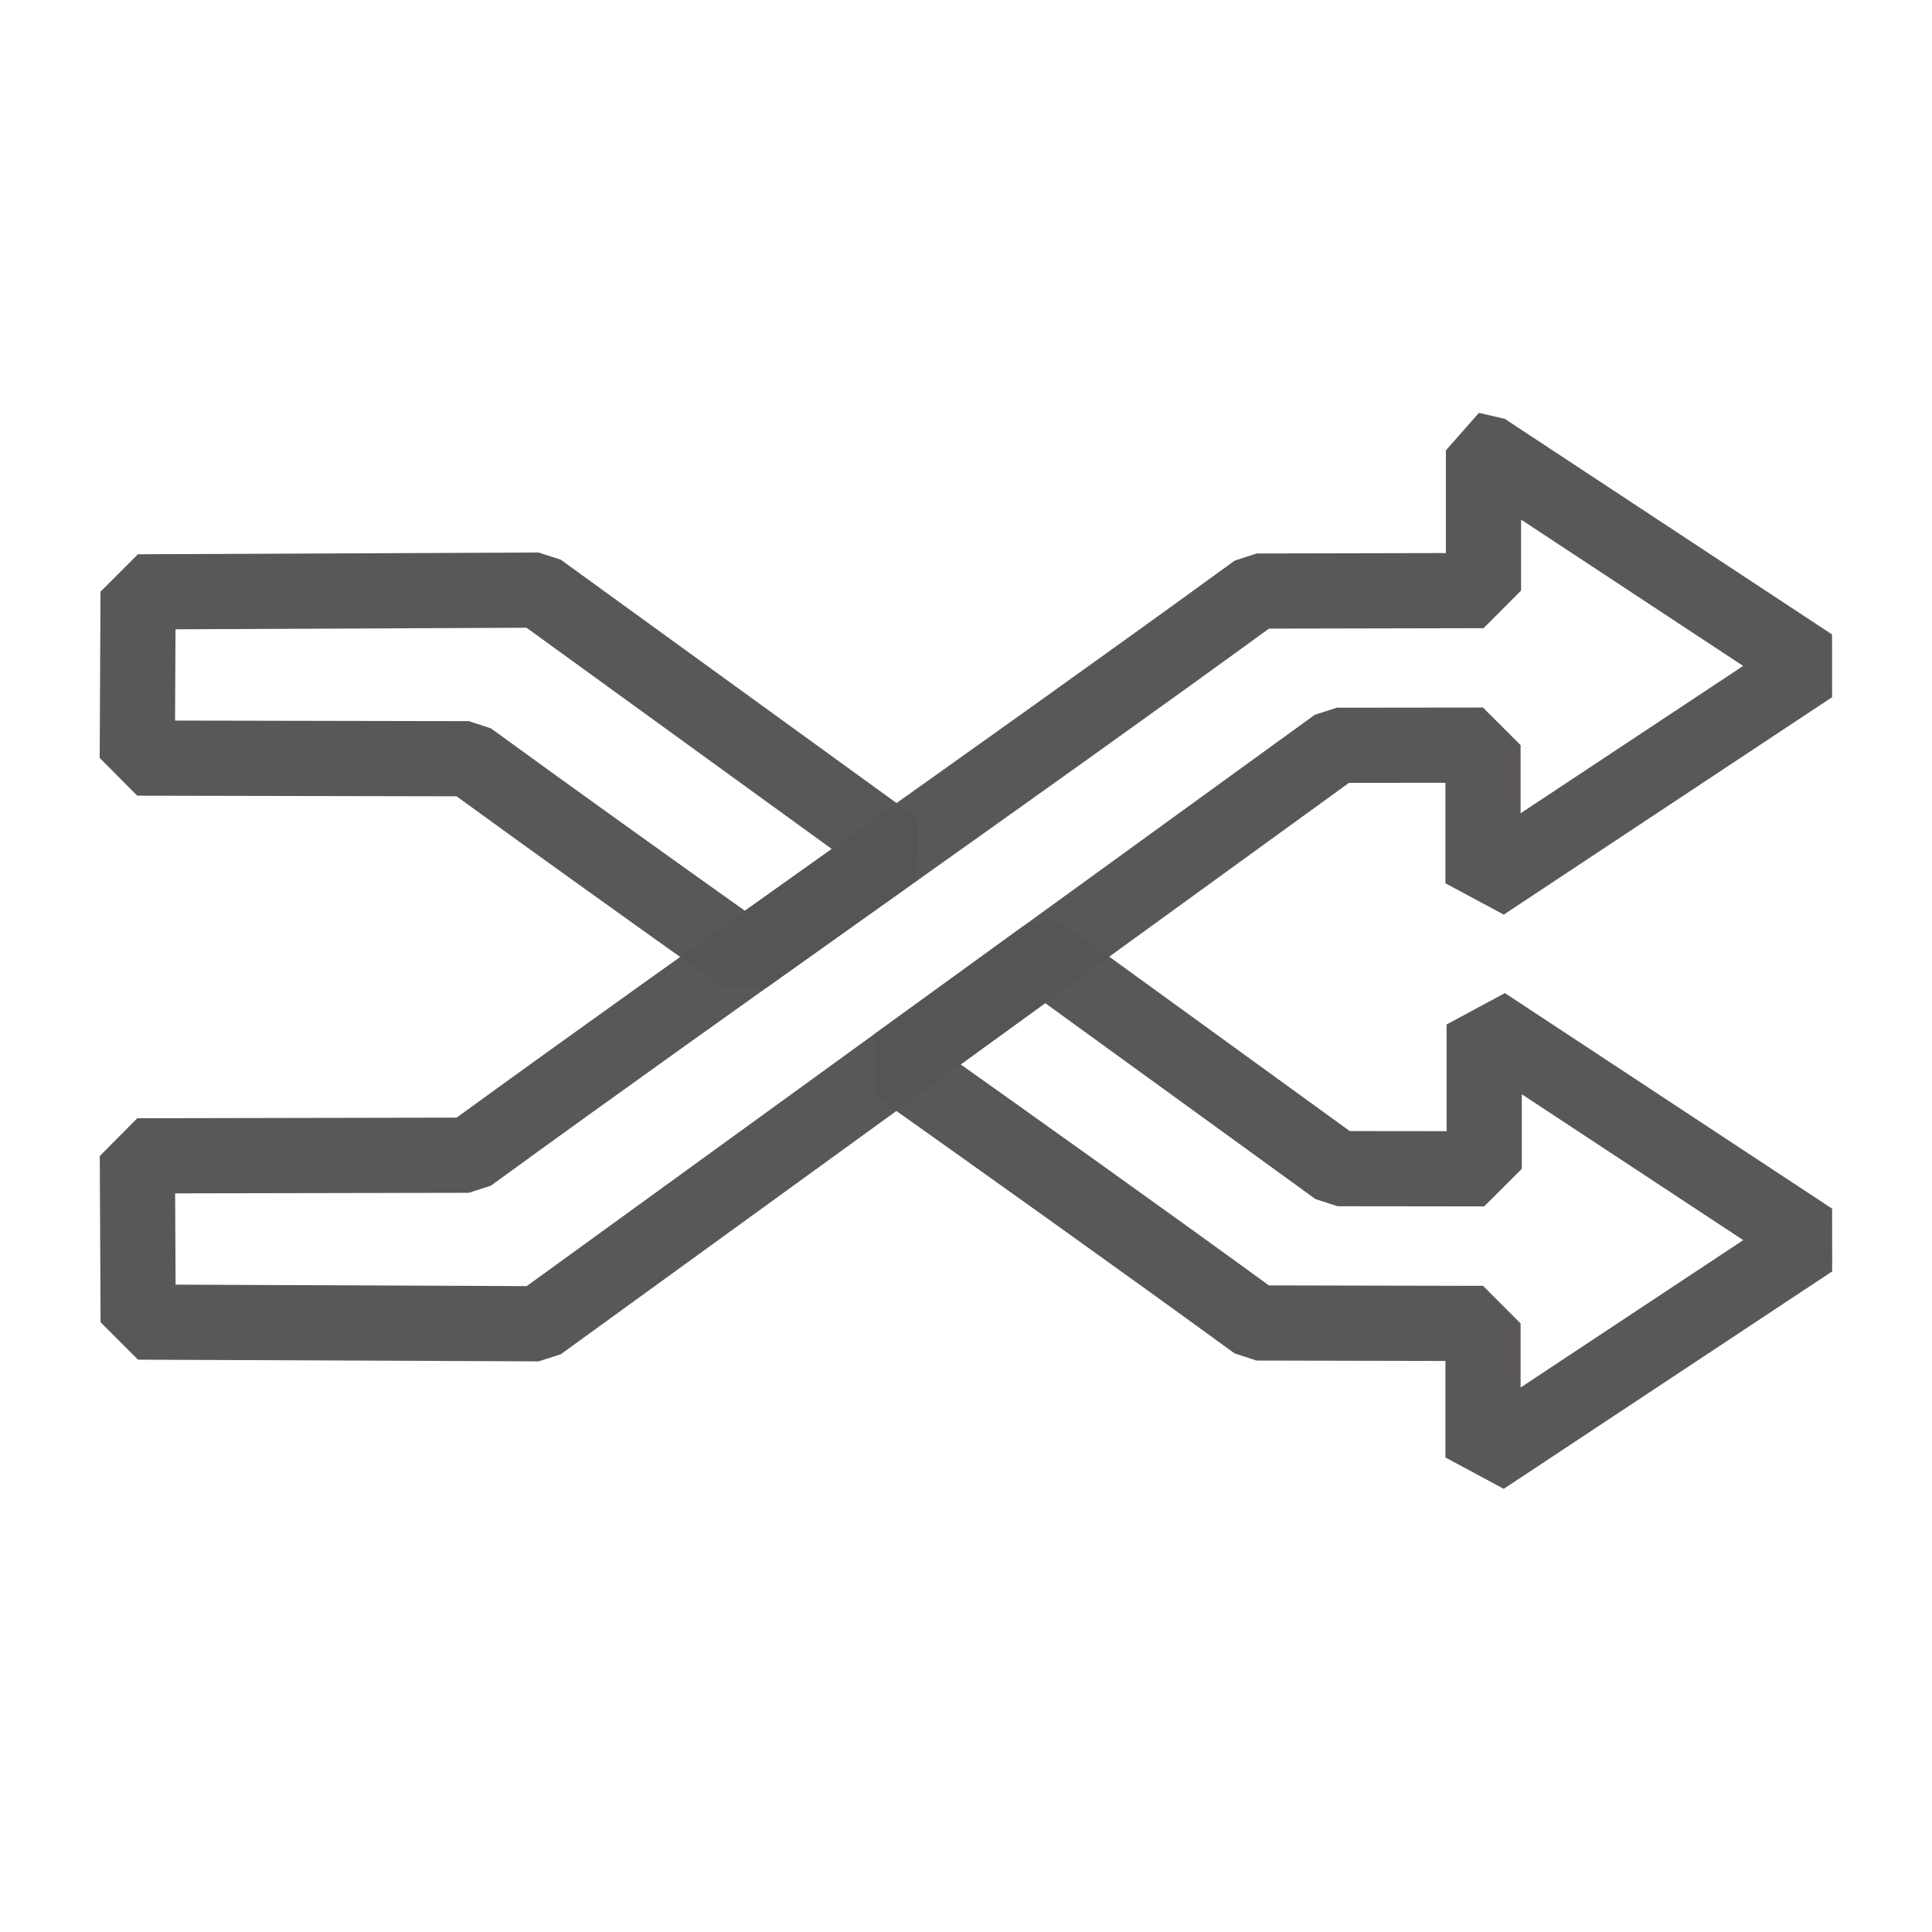
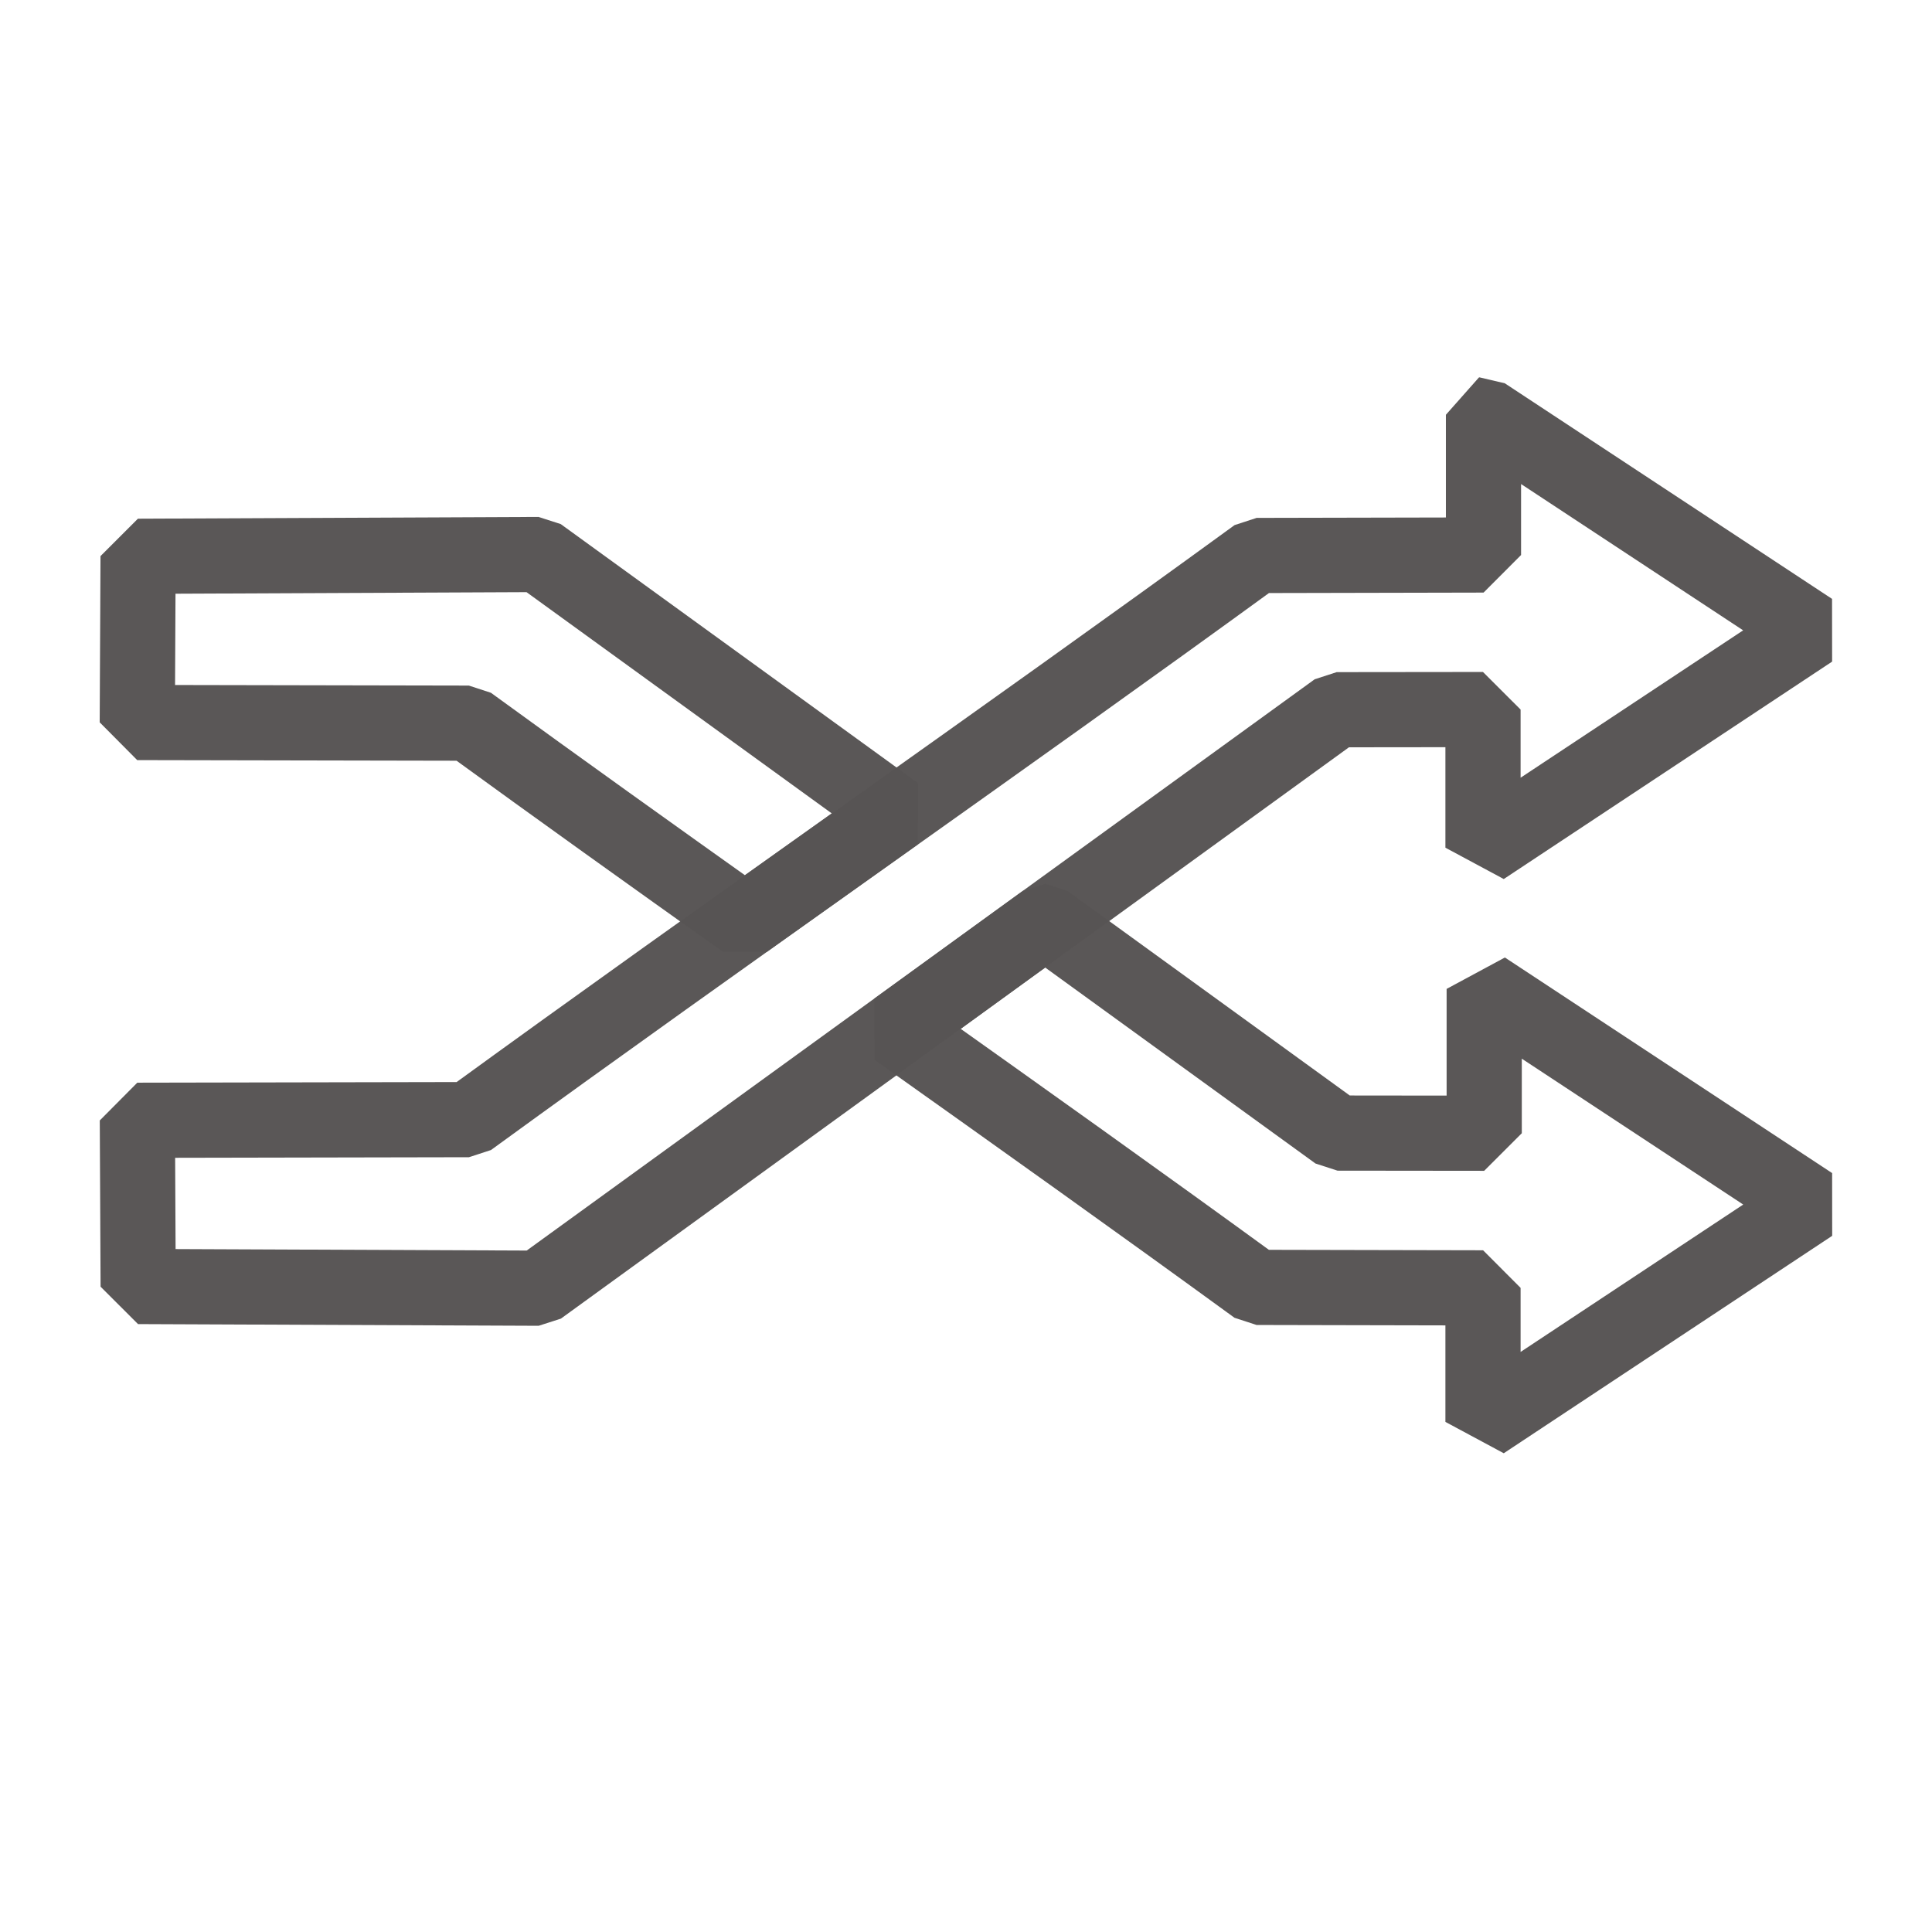
<svg xmlns="http://www.w3.org/2000/svg" width="24" height="24" viewBox="0 0 24 24" id="svg3499" version="1.1">
  <defs id="defs3501" />
  <g id="layer1" transform="translate(0,-1028.362)">
-     <g id="g4083" transform="translate(0.00122801,1.127403)">
+     <g id="g4083" transform="translate(0.00122801,0.685461)">
      <g transform="translate(-4906.82,1311.229)" id="g5472">
        <path id="path5474" d="m 4908.534,-276.642 -0.01,2.065 4.118,0.008 c 1.12,0.815 2.272,1.638 3.43,2.462 0.626,-0.446 1.251,-0.891 1.879,-1.338 l -4.441,-3.219 z m 11.263,4.536 -1.845,1.338 c 1.512,1.074 3.02,2.147 4.477,3.208 l 2.812,0.006 0,1.665 4.08,-2.701 -4.065,-2.678 0,1.793 -1.822,-0.002 -3.626,-2.629 z" style="opacity:0.99;fill:none;fill-opacity:1;stroke:#585555;stroke-width:0.934;stroke-linecap:butt;stroke-linejoin:bevel;stroke-miterlimit:0;stroke-dasharray:none;stroke-opacity:0.992" />
        <path style="opacity:0.99;fill:none;fill-opacity:1;stroke:#585555;stroke-width:0.934;stroke-linecap:butt;stroke-linejoin:bevel;stroke-miterlimit:0;stroke-dasharray:none;stroke-opacity:0.992" d="m 4925.247,-278.4 0,1.742 -2.817,0.006 c -3.182,2.316 -6.604,4.692 -9.787,7.008 l -4.118,0.008 0.01,2.065 4.977,0.021 9.912,-7.186 1.817,-0.002 0,1.716 4.079,-2.701 -4.065,-2.678 z" id="path5476" />
      </g>
    </g>
  </g>
</svg>
